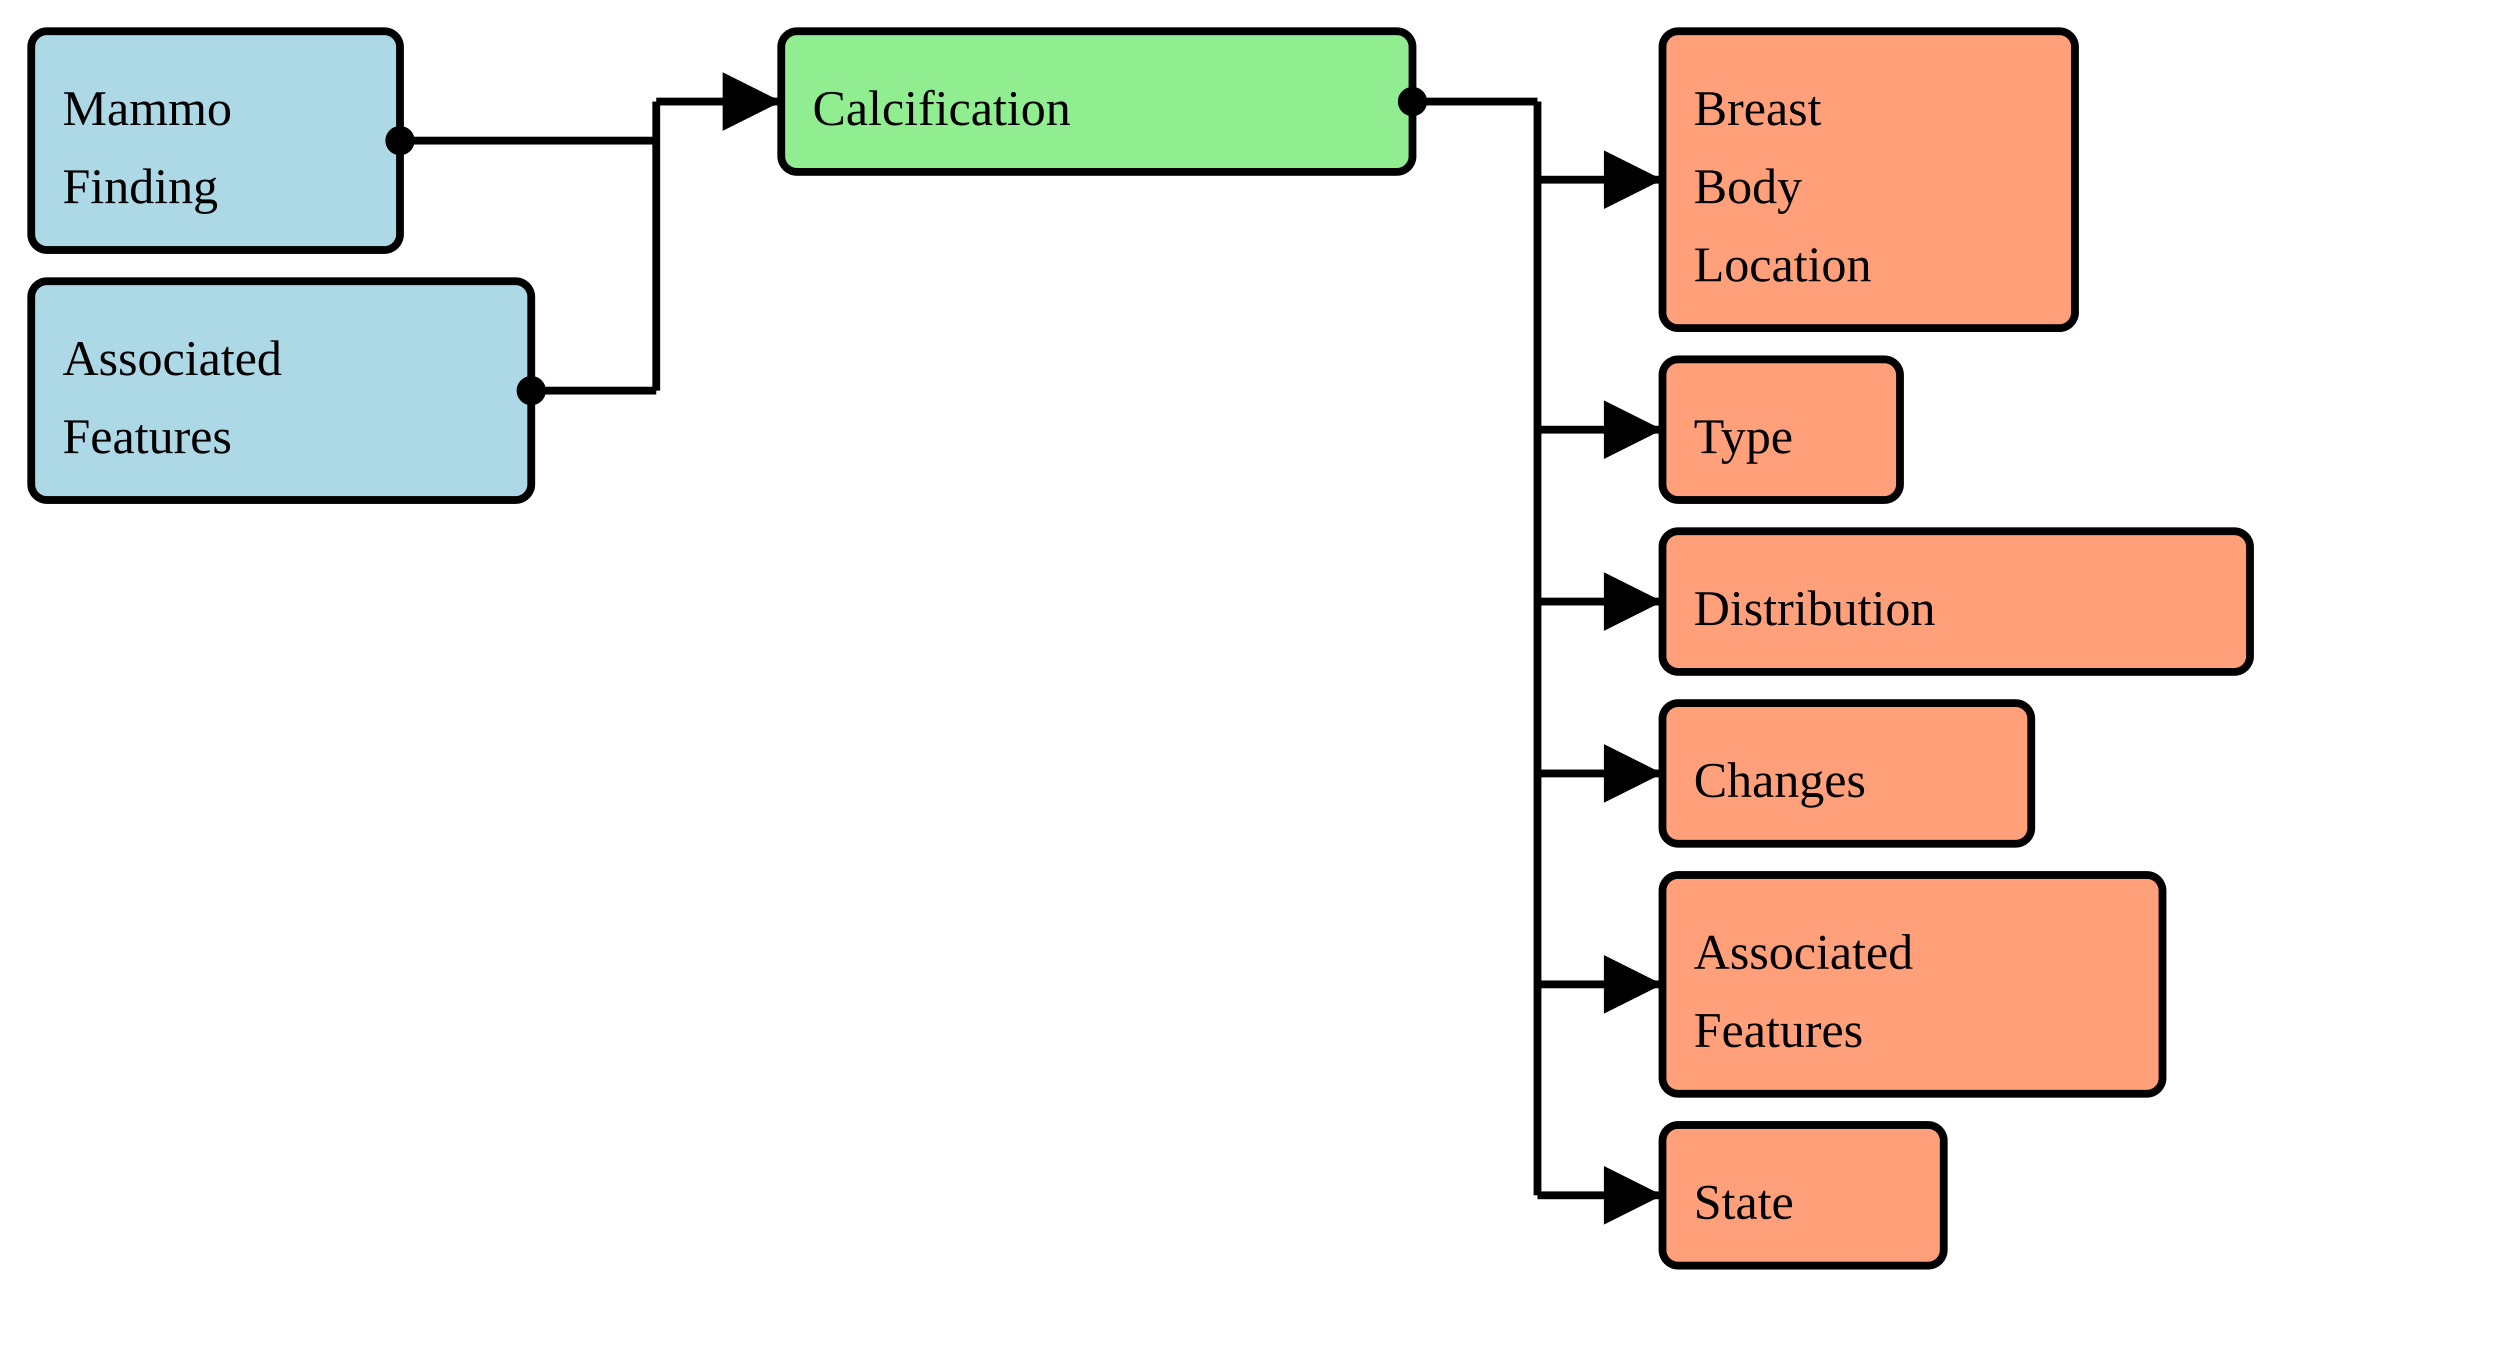
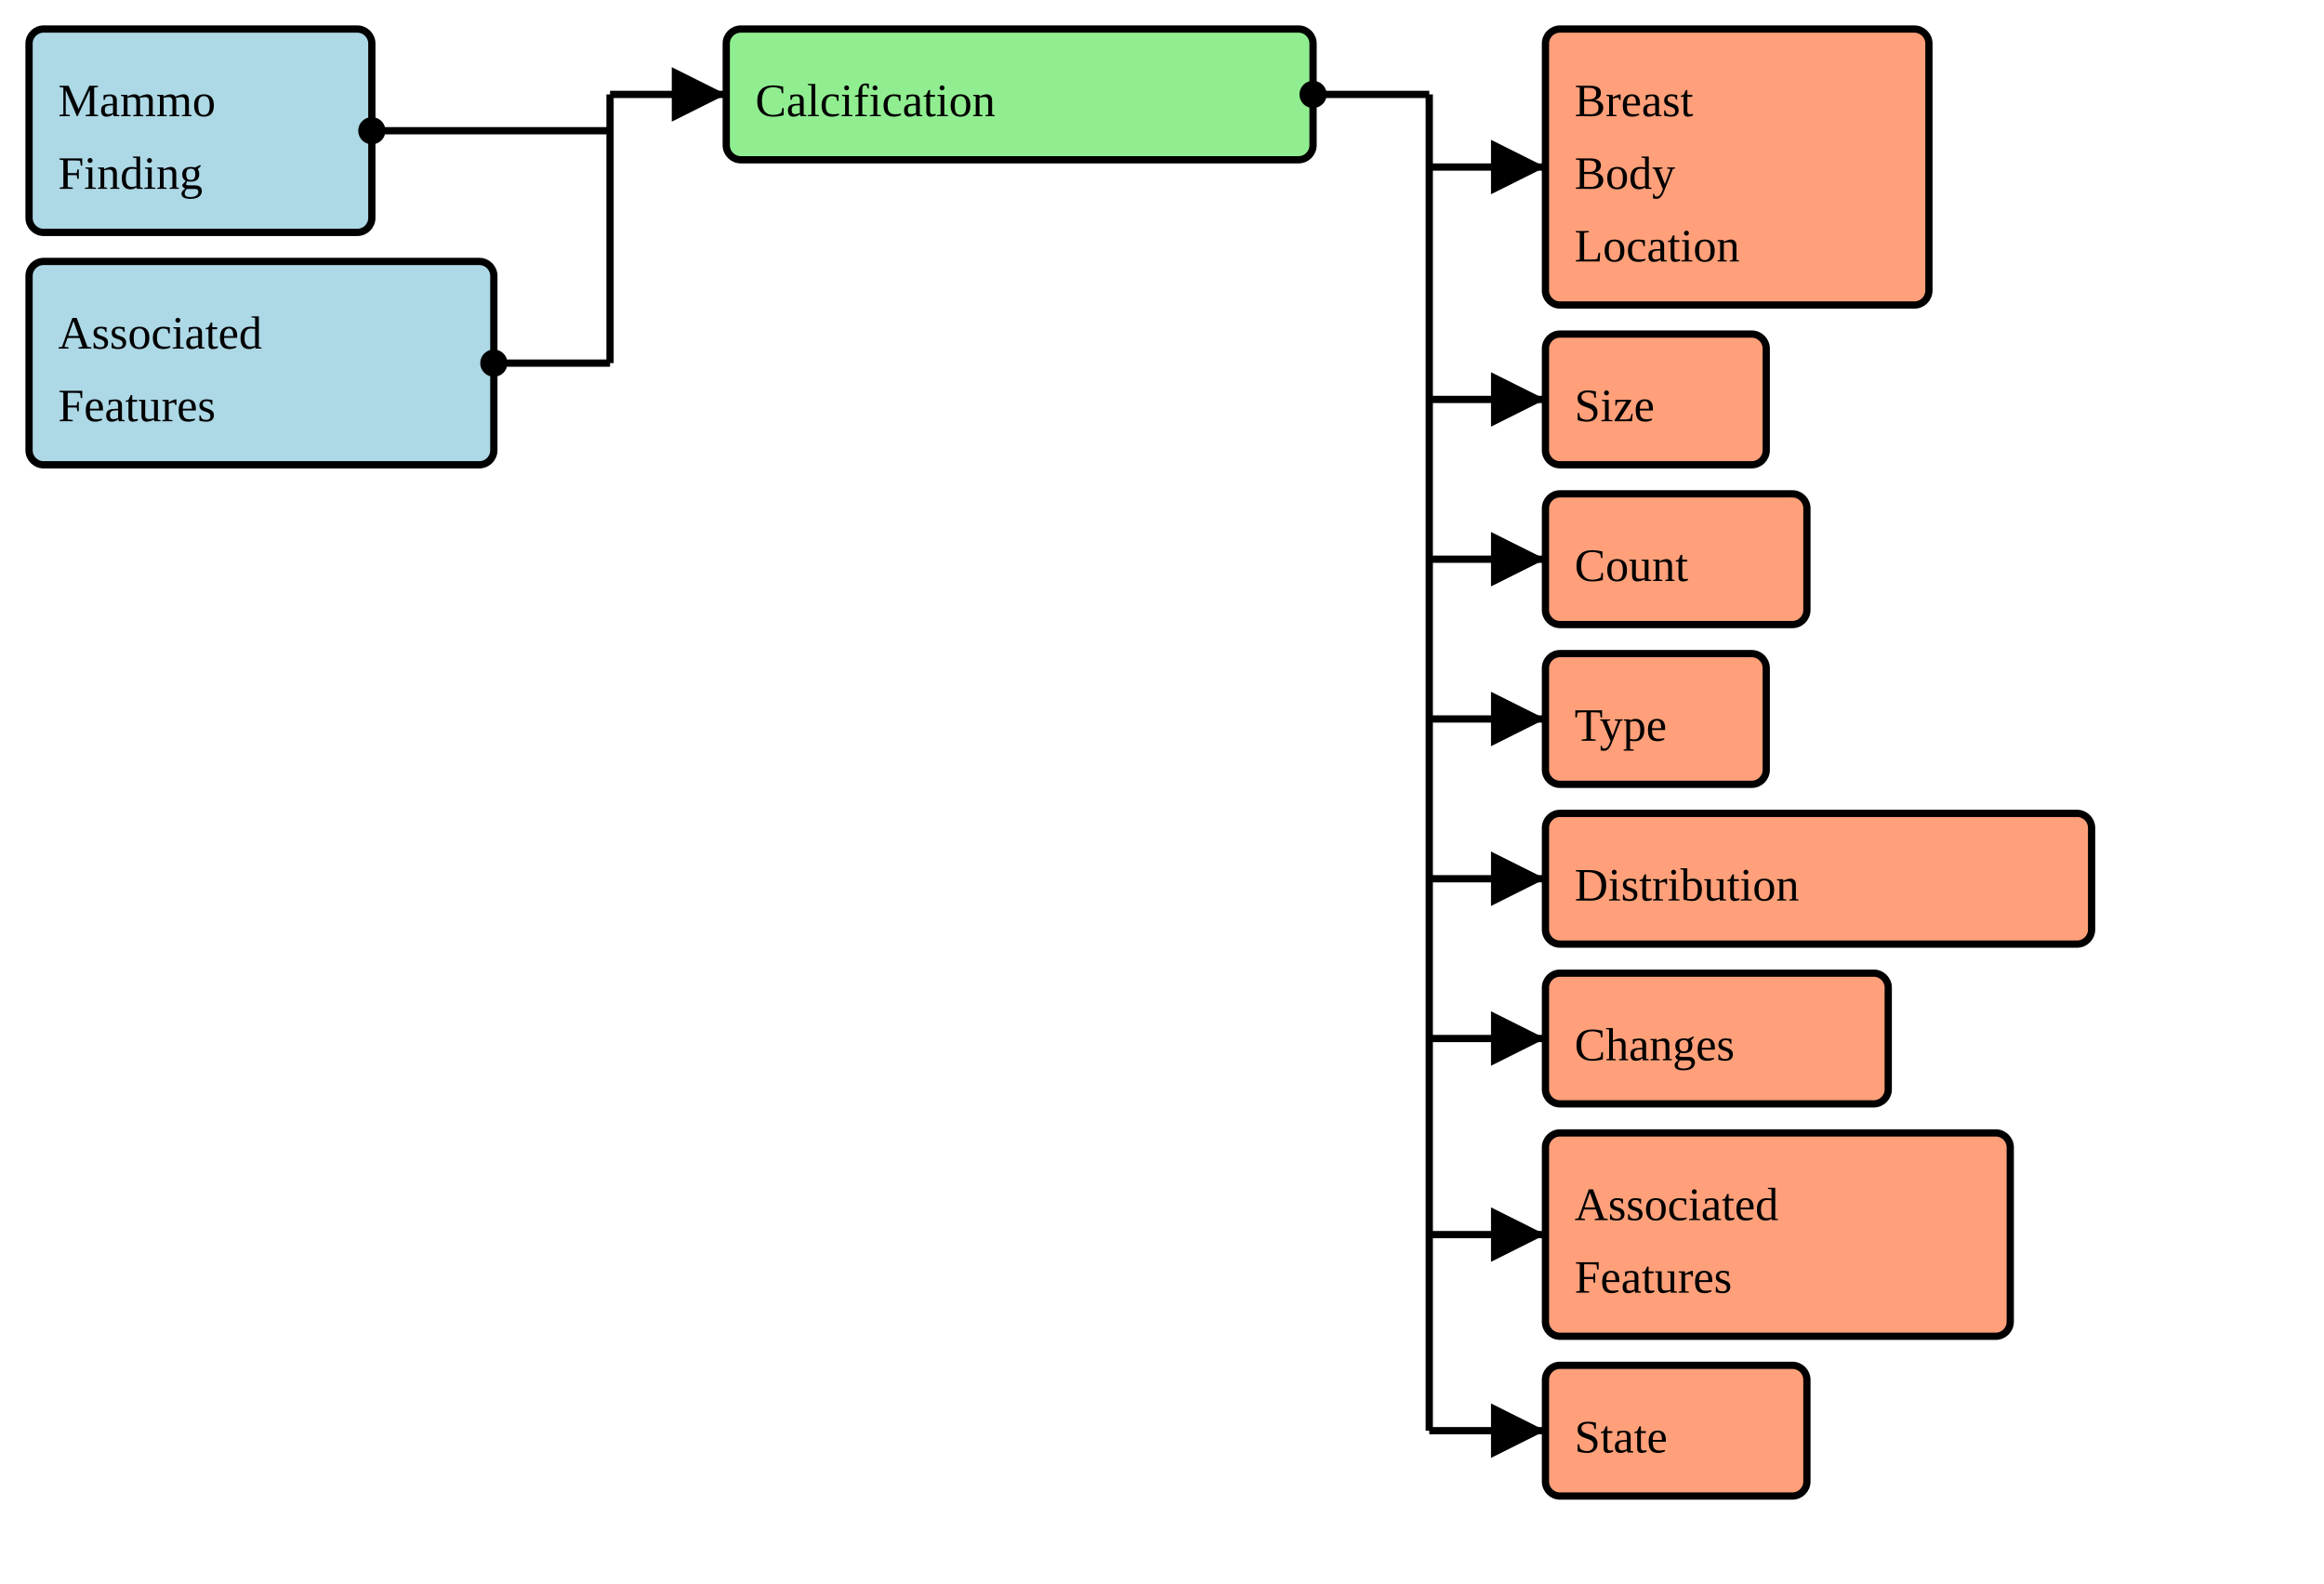
- <svg xmlns="http://www.w3.org/2000/svg" version="1.1" width="600" height="326.25">
+ <svg xmlns="http://www.w3.org/2000/svg" version="1.1" width="600" height="408.75">
  <defs>
    <marker id="arrowStart" markerWidth="3.75" markerHeight="3.75" markerUnits="px" refX="1.875" refY="1.875">
      <circle fill="Black" stroke-width="0" cx="1.875" cy="1.875" r="1.875" />
    </marker>
    <marker id="arrowEnd" markerWidth="7.5" markerHeight="7.5" markerUnits="px" refX="7.5" refY="3.75">
      <polygon fill="Black" stroke-width="0" points="0 0 7.5 3.75 0 7.5" />
    </marker>
  </defs>
  <g>
    <g>
      <rect fill="LightBlue" stroke="Black" stroke-width="1.875" x="7.5" y="7.5" width="88.5" height="52.5" rx="3.75" ry="3.75" />
      <a href="./StructureDefinition-BreastRadMammoFinding.html" target="_blank">
        <text x="15" y="30">Mammo</text>
      </a>
      <a href="./StructureDefinition-BreastRadMammoFinding.html" target="_blank">
        <text x="15" y="48.75">Finding</text>
      </a>
    </g>
    <g>
      <rect fill="LightBlue" stroke="Black" stroke-width="1.875" x="7.5" y="67.5" width="120" height="52.5" rx="3.75" ry="3.75" />
      <a href="./StructureDefinition-BreastRadMammoAssociatedFeatures.html" target="_blank">
        <text x="15" y="90">Associated</text>
      </a>
      <a href="./StructureDefinition-BreastRadMammoAssociatedFeatures.html" target="_blank">
        <text x="15" y="108.75">Features</text>
      </a>
    </g>
    <line stroke="Black" stroke-width="1.875" marker-end="url(#arrowEnd)" x1="157.5" y1="24.375" x2="187.5" y2="24.375" />
    <line stroke="Black" stroke-width="1.875" marker-start="url(#arrowStart)" x1="96" y1="33.75" x2="157.5" y2="33.75" />
    <line stroke="Black" stroke-width="1.875" marker-start="url(#arrowStart)" x1="127.5" y1="93.75" x2="157.5" y2="93.75" />
    <line stroke="Black" stroke-width="1.875" x1="157.5" y1="24.375" x2="157.5" y2="93.75" />
  </g>
  <g>
    <g>
      <rect fill="LightGreen" stroke="Black" stroke-width="1.875" x="187.5" y="7.5" width="151.5" height="33.75" rx="3.75" ry="3.75" />
      <text x="195" y="30">Calcification</text>
    </g>
    <line stroke="Black" stroke-width="1.875" marker-end="url(#arrowEnd)" x1="369" y1="43.125" x2="399" y2="43.125" />
    <line stroke="Black" stroke-width="1.875" marker-end="url(#arrowEnd)" x1="369" y1="103.125" x2="399" y2="103.125" />
    <line stroke="Black" stroke-width="1.875" marker-end="url(#arrowEnd)" x1="369" y1="144.375" x2="399" y2="144.375" />
    <line stroke="Black" stroke-width="1.875" marker-end="url(#arrowEnd)" x1="369" y1="185.625" x2="399" y2="185.625" />
-     <line stroke="Black" stroke-width="1.875" marker-end="url(#arrowEnd)" x1="369" y1="236.25" x2="399" y2="236.25" />
-     <line stroke="Black" stroke-width="1.875" marker-end="url(#arrowEnd)" x1="369" y1="286.875" x2="399" y2="286.875" />
+     <line stroke="Black" stroke-width="1.875" marker-end="url(#arrowEnd)" x1="369" y1="226.875" x2="399" y2="226.875" />
+     <line stroke="Black" stroke-width="1.875" marker-end="url(#arrowEnd)" x1="369" y1="268.125" x2="399" y2="268.125" />
+     <line stroke="Black" stroke-width="1.875" marker-end="url(#arrowEnd)" x1="369" y1="318.75" x2="399" y2="318.75" />
+     <line stroke="Black" stroke-width="1.875" marker-end="url(#arrowEnd)" x1="369" y1="369.375" x2="399" y2="369.375" />
    <line stroke="Black" stroke-width="1.875" marker-start="url(#arrowStart)" x1="339" y1="24.375" x2="369" y2="24.375" />
-     <line stroke="Black" stroke-width="1.875" x1="369" y1="24.375" x2="369" y2="286.875" />
+     <line stroke="Black" stroke-width="1.875" x1="369" y1="24.375" x2="369" y2="369.375" />
  </g>
  <g>
    <g>
      <rect fill="LightSalmon" stroke="Black" stroke-width="1.875" x="399" y="7.5" width="99" height="71.25" rx="3.75" ry="3.75" />
      <a href="./StructureDefinition-BreastBodyLocation.html" target="_blank">
        <text x="406.5" y="30">Breast</text>
      </a>
      <a href="./StructureDefinition-BreastBodyLocation.html" target="_blank">
        <text x="406.5" y="48.75">Body</text>
      </a>
      <a href="./StructureDefinition-BreastBodyLocation.html" target="_blank">
        <text x="406.5" y="67.5">Location</text>
      </a>
    </g>
    <g>
      <rect fill="LightSalmon" stroke="Black" stroke-width="1.875" x="399" y="86.25" width="57" height="33.75" rx="3.75" ry="3.75" />
-       <a href="./StructureDefinition-BreastRadMammoCalcificationType.html" target="_blank">
-         <text x="406.5" y="108.75">Type</text>
+       <a href="./StructureDefinition-BreastRadSize.html" target="_blank">
+         <text x="406.5" y="108.75">Size</text>
      </a>
    </g>
    <g>
-       <rect fill="LightSalmon" stroke="Black" stroke-width="1.875" x="399" y="127.5" width="141" height="33.75" rx="3.75" ry="3.75" />
-       <a href="./StructureDefinition-BreastRadMammoCalcificationDistribution.html" target="_blank">
-         <text x="406.5" y="150">Distribution</text>
+       <rect fill="LightSalmon" stroke="Black" stroke-width="1.875" x="399" y="127.5" width="67.5" height="33.75" rx="3.75" ry="3.75" />
+       <a href="./StructureDefinition-BreastRadCount.html" target="_blank">
+         <text x="406.5" y="150">Count</text>
      </a>
    </g>
    <g>
-       <rect fill="LightSalmon" stroke="Black" stroke-width="1.875" x="399" y="168.75" width="88.5" height="33.75" rx="3.75" ry="3.75" />
-       <a href="./StructureDefinition-BreastRadObservedChanges.html" target="_blank">
-         <text x="406.5" y="191.25">Changes</text>
+       <rect fill="LightSalmon" stroke="Black" stroke-width="1.875" x="399" y="168.75" width="57" height="33.75" rx="3.75" ry="3.75" />
+       <a href="./StructureDefinition-BreastRadMammoCalcificationType.html" target="_blank">
+         <text x="406.5" y="191.25">Type</text>
      </a>
    </g>
    <g>
-       <rect fill="LightSalmon" stroke="Black" stroke-width="1.875" x="399" y="210" width="120" height="52.5" rx="3.75" ry="3.75" />
-       <a href="./StructureDefinition-BreastRadMammoAssociatedFeatures.html" target="_blank">
-         <text x="406.5" y="232.5">Associated</text>
-       </a>
-       <a href="./StructureDefinition-BreastRadMammoAssociatedFeatures.html" target="_blank">
-         <text x="406.5" y="251.25">Features</text>
+       <rect fill="LightSalmon" stroke="Black" stroke-width="1.875" x="399" y="210" width="141" height="33.75" rx="3.75" ry="3.75" />
+       <a href="./StructureDefinition-BreastRadMammoCalcificationDistribution.html" target="_blank">
+         <text x="406.5" y="232.5">Distribution</text>
      </a>
    </g>
    <g>
-       <rect fill="LightSalmon" stroke="Black" stroke-width="1.875" x="399" y="270" width="67.5" height="33.75" rx="3.75" ry="3.75" />
+       <rect fill="LightSalmon" stroke="Black" stroke-width="1.875" x="399" y="251.25" width="88.5" height="33.75" rx="3.75" ry="3.75" />
+       <a href="./StructureDefinition-BreastRadObservedChanges.html" target="_blank">
+         <text x="406.5" y="273.75">Changes</text>
+       </a>
+     </g>
+     <g>
+       <rect fill="LightSalmon" stroke="Black" stroke-width="1.875" x="399" y="292.5" width="120" height="52.5" rx="3.75" ry="3.75" />
+       <a href="./StructureDefinition-BreastRadMammoAssociatedFeatures.html" target="_blank">
+         <text x="406.5" y="315">Associated</text>
+       </a>
+       <a href="./StructureDefinition-BreastRadMammoAssociatedFeatures.html" target="_blank">
+         <text x="406.5" y="333.75">Features</text>
+       </a>
+     </g>
+     <g>
+       <rect fill="LightSalmon" stroke="Black" stroke-width="1.875" x="399" y="352.5" width="67.5" height="33.75" rx="3.75" ry="3.75" />
      <a href="./StructureDefinition-BreastRadObservedState.html" target="_blank">
-         <text x="406.5" y="292.5">State</text>
+         <text x="406.5" y="375">State</text>
      </a>
    </g>
  </g>
</svg>
